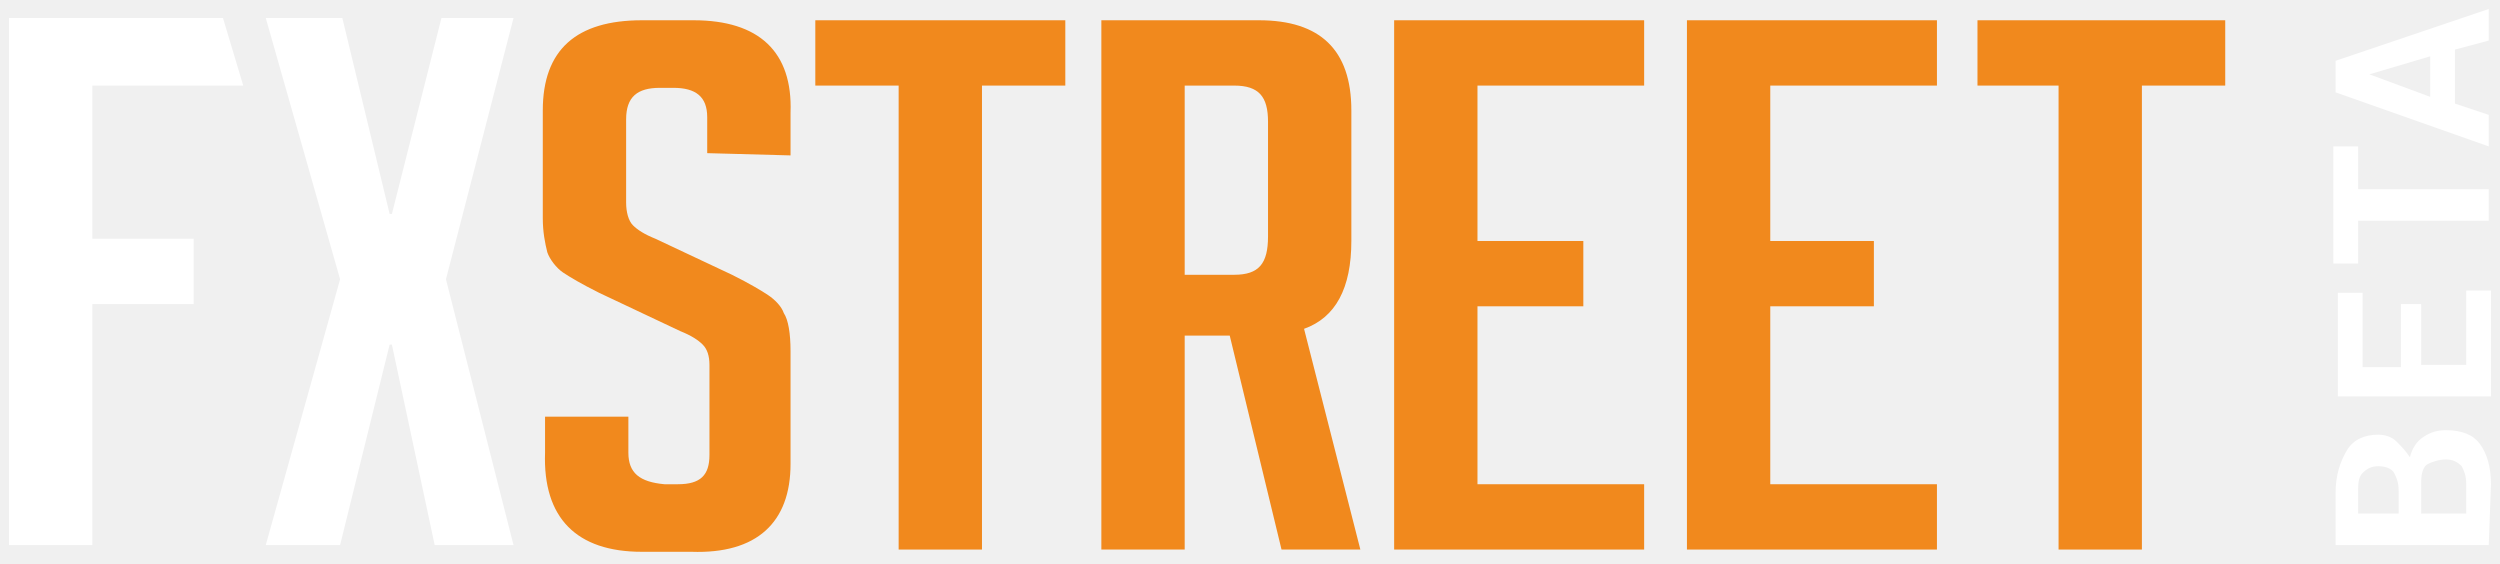
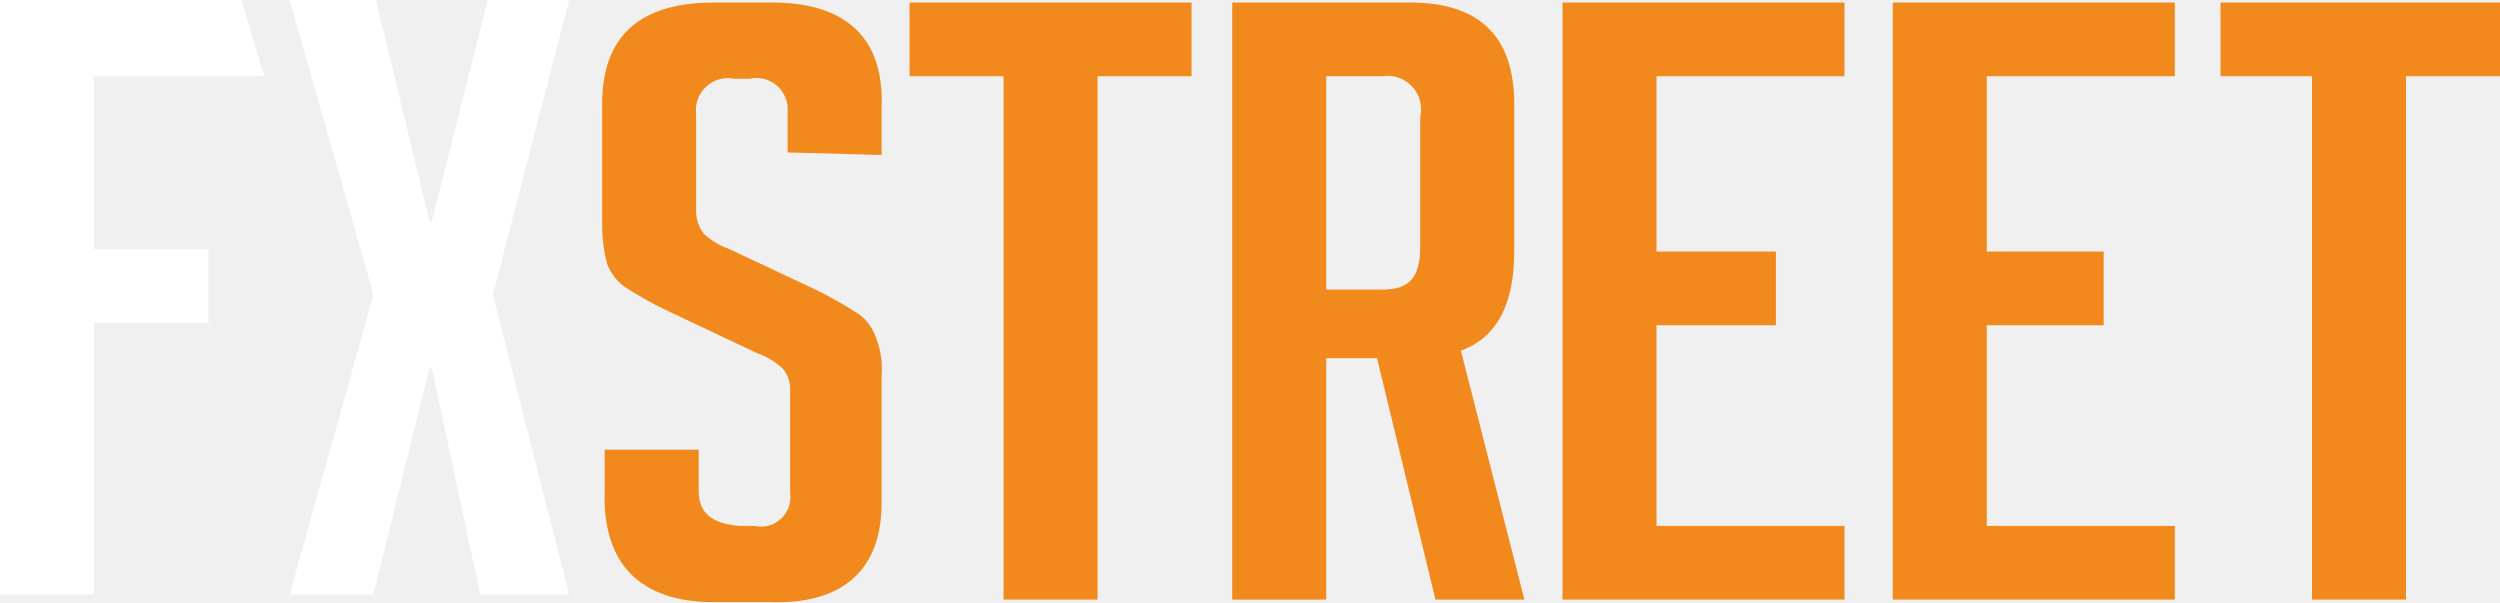
- <svg xmlns="http://www.w3.org/2000/svg" version="1.1" id="Capa_1" x="0px" y="0px" viewBox="0 0 111 25" style="enable-background:new 0 0 111 25;" xml:space="preserve">
-   <style type="text/css">
- 	.st0{fill:#F1891D;}
- 	.st1{fill:#FFFFFF;}
- </style>
-   <g>
-     <g>
-       <g>
-         <g>
-           <polygon id="T_2_" class="st0" points="95.1,3.8 95.1,24.4 91.4,24.4 91.4,3.8 87.8,3.8 87.8,0.9 98.8,0.9 98.8,3.8     " />
-           <polygon id="E_2_" class="st0" points="74.9,24.4 74.9,0.9 86,0.9 86,3.8 78.6,3.8 78.6,10.7 83.2,10.7 83.2,13.6 78.6,13.6       78.6,21.5 86,21.5 86,24.4     " />
-           <polygon id="E_1_" class="st0" points="61.9,24.4 61.9,0.9 73,0.9 73,3.8 65.6,3.8 65.6,10.7 70.3,10.7 70.3,13.6 65.6,13.6       65.6,21.5 73,21.5 73,24.4     " />
-           <g id="R_1_">
-             <path class="st0" d="M52.6,12.2h2.2c1.1,0,1.5-0.5,1.5-1.7V5.4c0-1.1-0.4-1.6-1.5-1.6h-2.2V12.2z M48.9,0.9h7       c2.7,0,4.1,1.3,4.1,4v5.8c0,2.1-0.7,3.4-2.1,3.9l2.5,9.8h-3.5l-2.3-9.5h-2v9.5h-3.7V0.9z" />
-           </g>
-           <polygon id="T_1_" class="st0" points="43.6,3.8 43.6,24.4 39.9,24.4 39.9,3.8 36.2,3.8 36.2,0.9 47.3,0.9 47.3,3.8     " />
-           <g id="S_1_">
-             <path class="st0" d="M31.4,6.8V5.2c0-0.9-0.5-1.3-1.5-1.3h-0.6c-1,0-1.5,0.4-1.5,1.4V9c0,0.4,0.1,0.8,0.3,1       c0.2,0.2,0.5,0.4,1,0.6l3.4,1.6c0.8,0.4,1.3,0.7,1.6,0.9c0.3,0.2,0.6,0.5,0.7,0.8c0.2,0.3,0.3,0.9,0.3,1.7v5       c0,2.6-1.5,4-4.4,3.9h-2.2c-2.9,0-4.4-1.5-4.3-4.4v-1.6h3.7v1.6c0,0.9,0.5,1.3,1.6,1.4h0.6c1,0,1.4-0.4,1.4-1.3v-4       c0-0.4-0.1-0.7-0.3-0.9c-0.2-0.2-0.5-0.4-1-0.6L26.6,13c-0.8-0.4-1.3-0.7-1.6-0.9c-0.3-0.2-0.6-0.6-0.7-0.9       c-0.1-0.4-0.2-0.9-0.2-1.5V4.9c0-2.7,1.5-4,4.4-4h2.3c2.9,0,4.4,1.4,4.3,4.1v1.9L31.4,6.8z" />
-           </g>
-           <polygon id="X_1_" class="st1" points="22.8,24.2 19.3,24.2 17.4,15.3 17.3,15.3 15.1,24.2 11.8,24.2 15.1,12.4 11.8,0.8       15.2,0.8 17.3,9.5 17.4,9.5 19.6,0.8 22.8,0.8 19.8,12.4     " />
-           <polygon id="F_1_" class="st1" points="8.6,10.6 8.6,13.5 4.1,13.5 4.1,24.2 0.4,24.2 0.4,0.8 9.9,0.8 10.8,3.8 4.1,3.8       4.1,10.6     " />
-         </g>
-       </g>
+ <svg xmlns="http://www.w3.org/2000/svg" id="Capa_2" data-name="Capa 2" viewBox="0 0 98.4 23.71">
+   <defs>
+     <style>.cls-1{fill:#f1891d;}.cls-2{fill:#fff;}</style>
+   </defs>
+   <g id="Capa_1" data-name="Capa 1">
+     <polygon id="T" class="cls-1" points="94.7 3 94.7 23.6 91 23.6 91 3 87.4 3 87.4 0.1 98.4 0.1 98.4 3 94.7 3" />
+     <polygon id="E" class="cls-1" points="74.5 23.6 74.5 0.1 85.6 0.1 85.6 3 78.2 3 78.2 9.9 82.8 9.9 82.8 12.8 78.2 12.8 78.2 20.7 85.6 20.7 85.6 23.6 74.5 23.6" />
+     <polygon id="E-2" data-name="E" class="cls-1" points="61.5 23.6 61.5 0.1 72.6 0.1 72.6 3 65.2 3 65.2 9.9 69.9 9.9 69.9 12.8 65.2 12.8 65.2 20.7 72.6 20.7 72.6 23.6 61.5 23.6" />
+     <g id="R">
+       <path class="cls-1" d="M52.6,12.2h2.2c1.1,0,1.5-.5,1.5-1.7V5.4a1.32,1.32,0,0,0-1.5-1.6H52.6v8.4ZM48.9,0.9h7c2.7,0,4.1,1.3,4.1,4v5.8q0,3.15-2.1,3.9l2.5,9.8H56.9l-2.3-9.5h-2v9.5H48.9V0.9Z" transform="translate(-0.4 -0.8)" />
    </g>
-     <g>
-       <path class="st1" d="M110.5,24.2h-6.8v-2.3c0-0.8,0.2-1.4,0.5-1.9c0.3-0.5,0.8-0.7,1.4-0.7c0.3,0,0.6,0.1,0.8,0.3    c0.2,0.2,0.4,0.4,0.6,0.7c0.1-0.4,0.3-0.7,0.6-0.9c0.3-0.2,0.6-0.3,1-0.3c0.7,0,1.2,0.2,1.5,0.6c0.3,0.4,0.5,1,0.5,1.8L110.5,24.2    L110.5,24.2z M106.5,22.8v-1c0-0.4-0.1-0.6-0.2-0.8c-0.1-0.2-0.4-0.3-0.7-0.3c-0.3,0-0.5,0.1-0.7,0.3c-0.2,0.2-0.2,0.5-0.2,0.9    v0.9H106.5z M107.5,22.8h2v-1.3c0-0.4-0.1-0.6-0.2-0.8c-0.2-0.2-0.4-0.3-0.7-0.3c-0.3,0-0.6,0.1-0.8,0.2c-0.2,0.1-0.3,0.4-0.3,0.8    V22.8z" />
-       <path class="st1" d="M107.5,13.4v2.8h2v-3.3h1.1v4.7h-6.8V13h1.1v3.3h1.7v-2.8h0.9V13.4z" />
-       <path class="st1" d="M104.7,6.5v1.9h5.8v1.4h-5.8v1.9h-1.1V6.5L104.7,6.5L104.7,6.5z" />
-       <path class="st1" d="M109,2.2v2.4l1.5,0.5v1.4l-6.8-2.4V2.7l6.8-2.3v1.4L109,2.2z M107.9,4.3V2.5l-2.7,0.8l0,0L107.9,4.3z" />
+     <polygon id="T-2" data-name="T" class="cls-1" points="43.2 3 43.2 23.6 39.5 23.6 39.5 3 35.8 3 35.8 0.1 46.9 0.1 46.9 3 43.2 3" />
+     <g id="S">
+       <path class="cls-1" d="M31.4,6.8V5.2a1.23,1.23,0,0,0-1.5-1.3H29.3a1.26,1.26,0,0,0-1.5,1.4V9a1.49,1.49,0,0,0,.3,1,2.89,2.89,0,0,0,1,.6l3.4,1.6a15.12,15.12,0,0,1,1.6.9,1.78,1.78,0,0,1,.7.8,3.42,3.42,0,0,1,.3,1.7v5c0,2.6-1.5,4-4.4,3.9H28.5c-2.9,0-4.4-1.5-4.3-4.4V18.5h3.7v1.6c0,0.9.5,1.3,1.6,1.4h0.6a1.16,1.16,0,0,0,1.4-1.3v-4a1.22,1.22,0,0,0-.3-0.9,2.89,2.89,0,0,0-1-.6L26.6,13a15.12,15.12,0,0,1-1.6-.9,2,2,0,0,1-.7-0.9,6.05,6.05,0,0,1-.2-1.5V4.9c0-2.7,1.5-4,4.4-4h2.3c2.9,0,4.4,1.4,4.3,4.1V6.9Z" transform="translate(-0.4 -0.8)" />
    </g>
+     <polygon id="X" class="cls-2" points="22.4 23.4 18.9 23.4 17 14.5 16.9 14.5 14.7 23.4 11.4 23.4 14.7 11.6 11.4 0 14.8 0 16.9 8.7 17 8.7 19.2 0 22.4 0 19.4 11.6 22.4 23.4" />
+     <polygon id="F" class="cls-2" points="8.2 9.8 8.2 12.7 3.7 12.7 3.7 23.4 0 23.4 0 0 9.5 0 10.4 3 3.7 3 3.7 9.8 8.2 9.8" />
  </g>
</svg>
